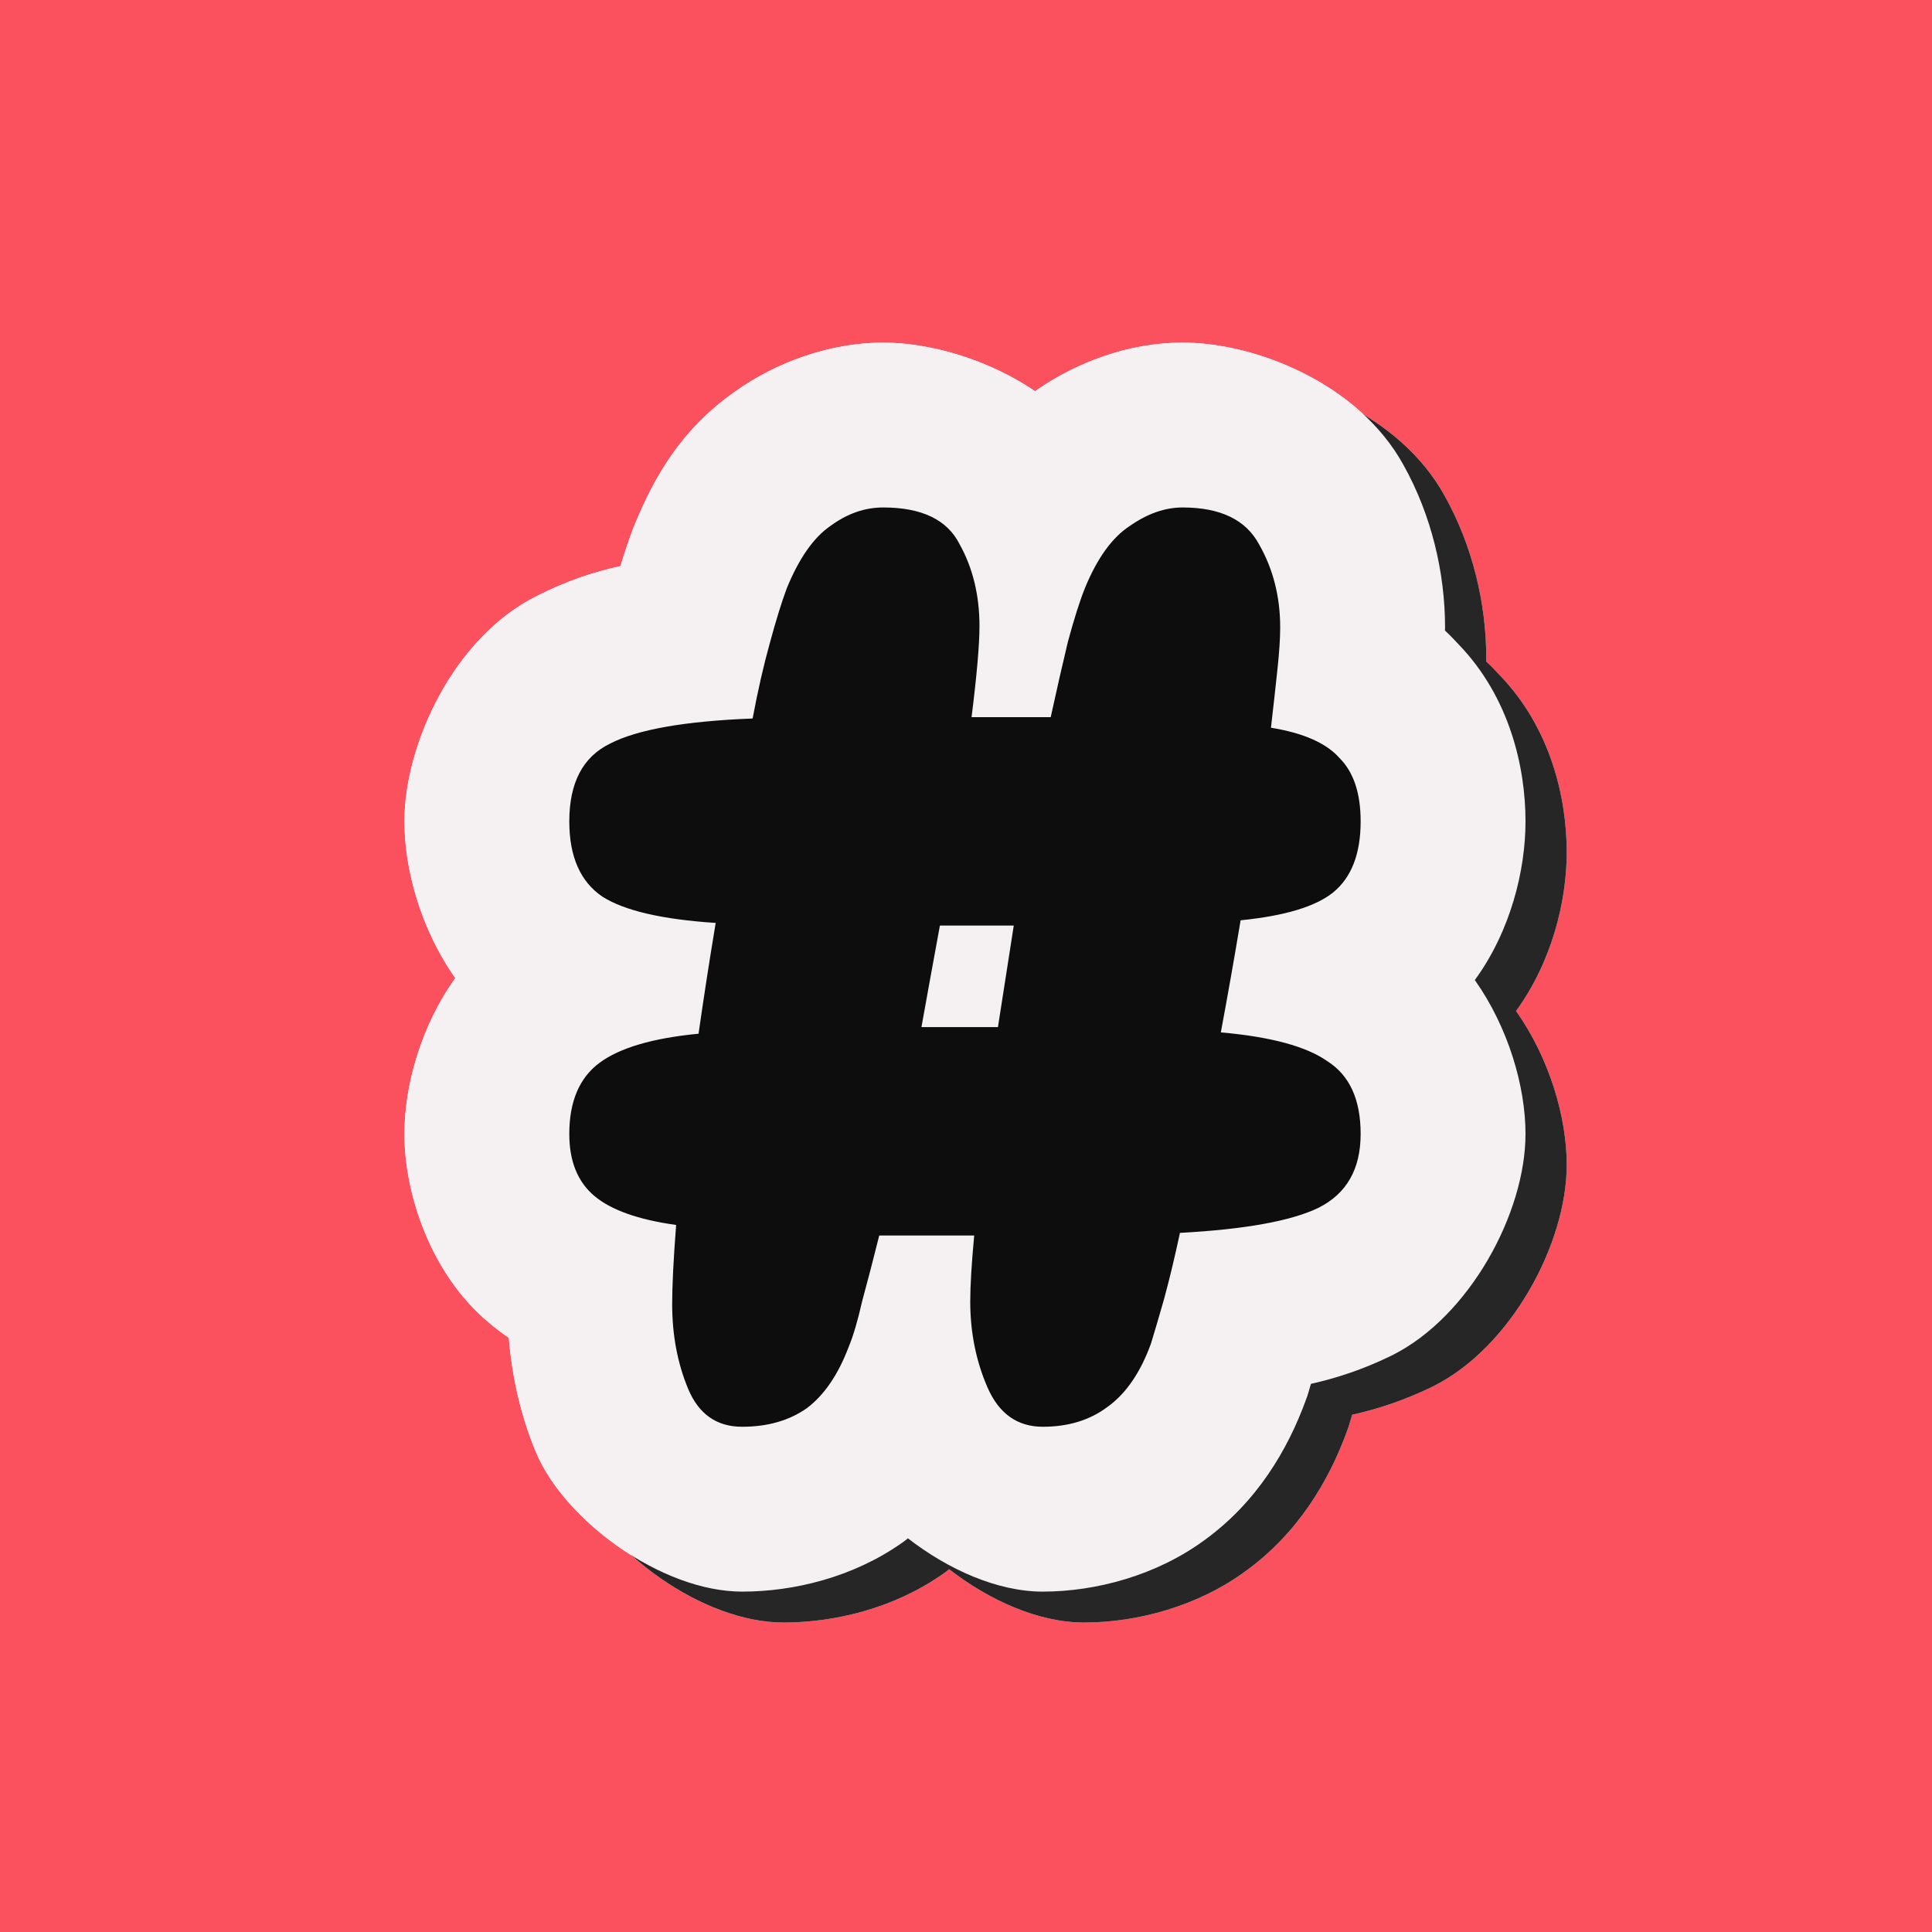
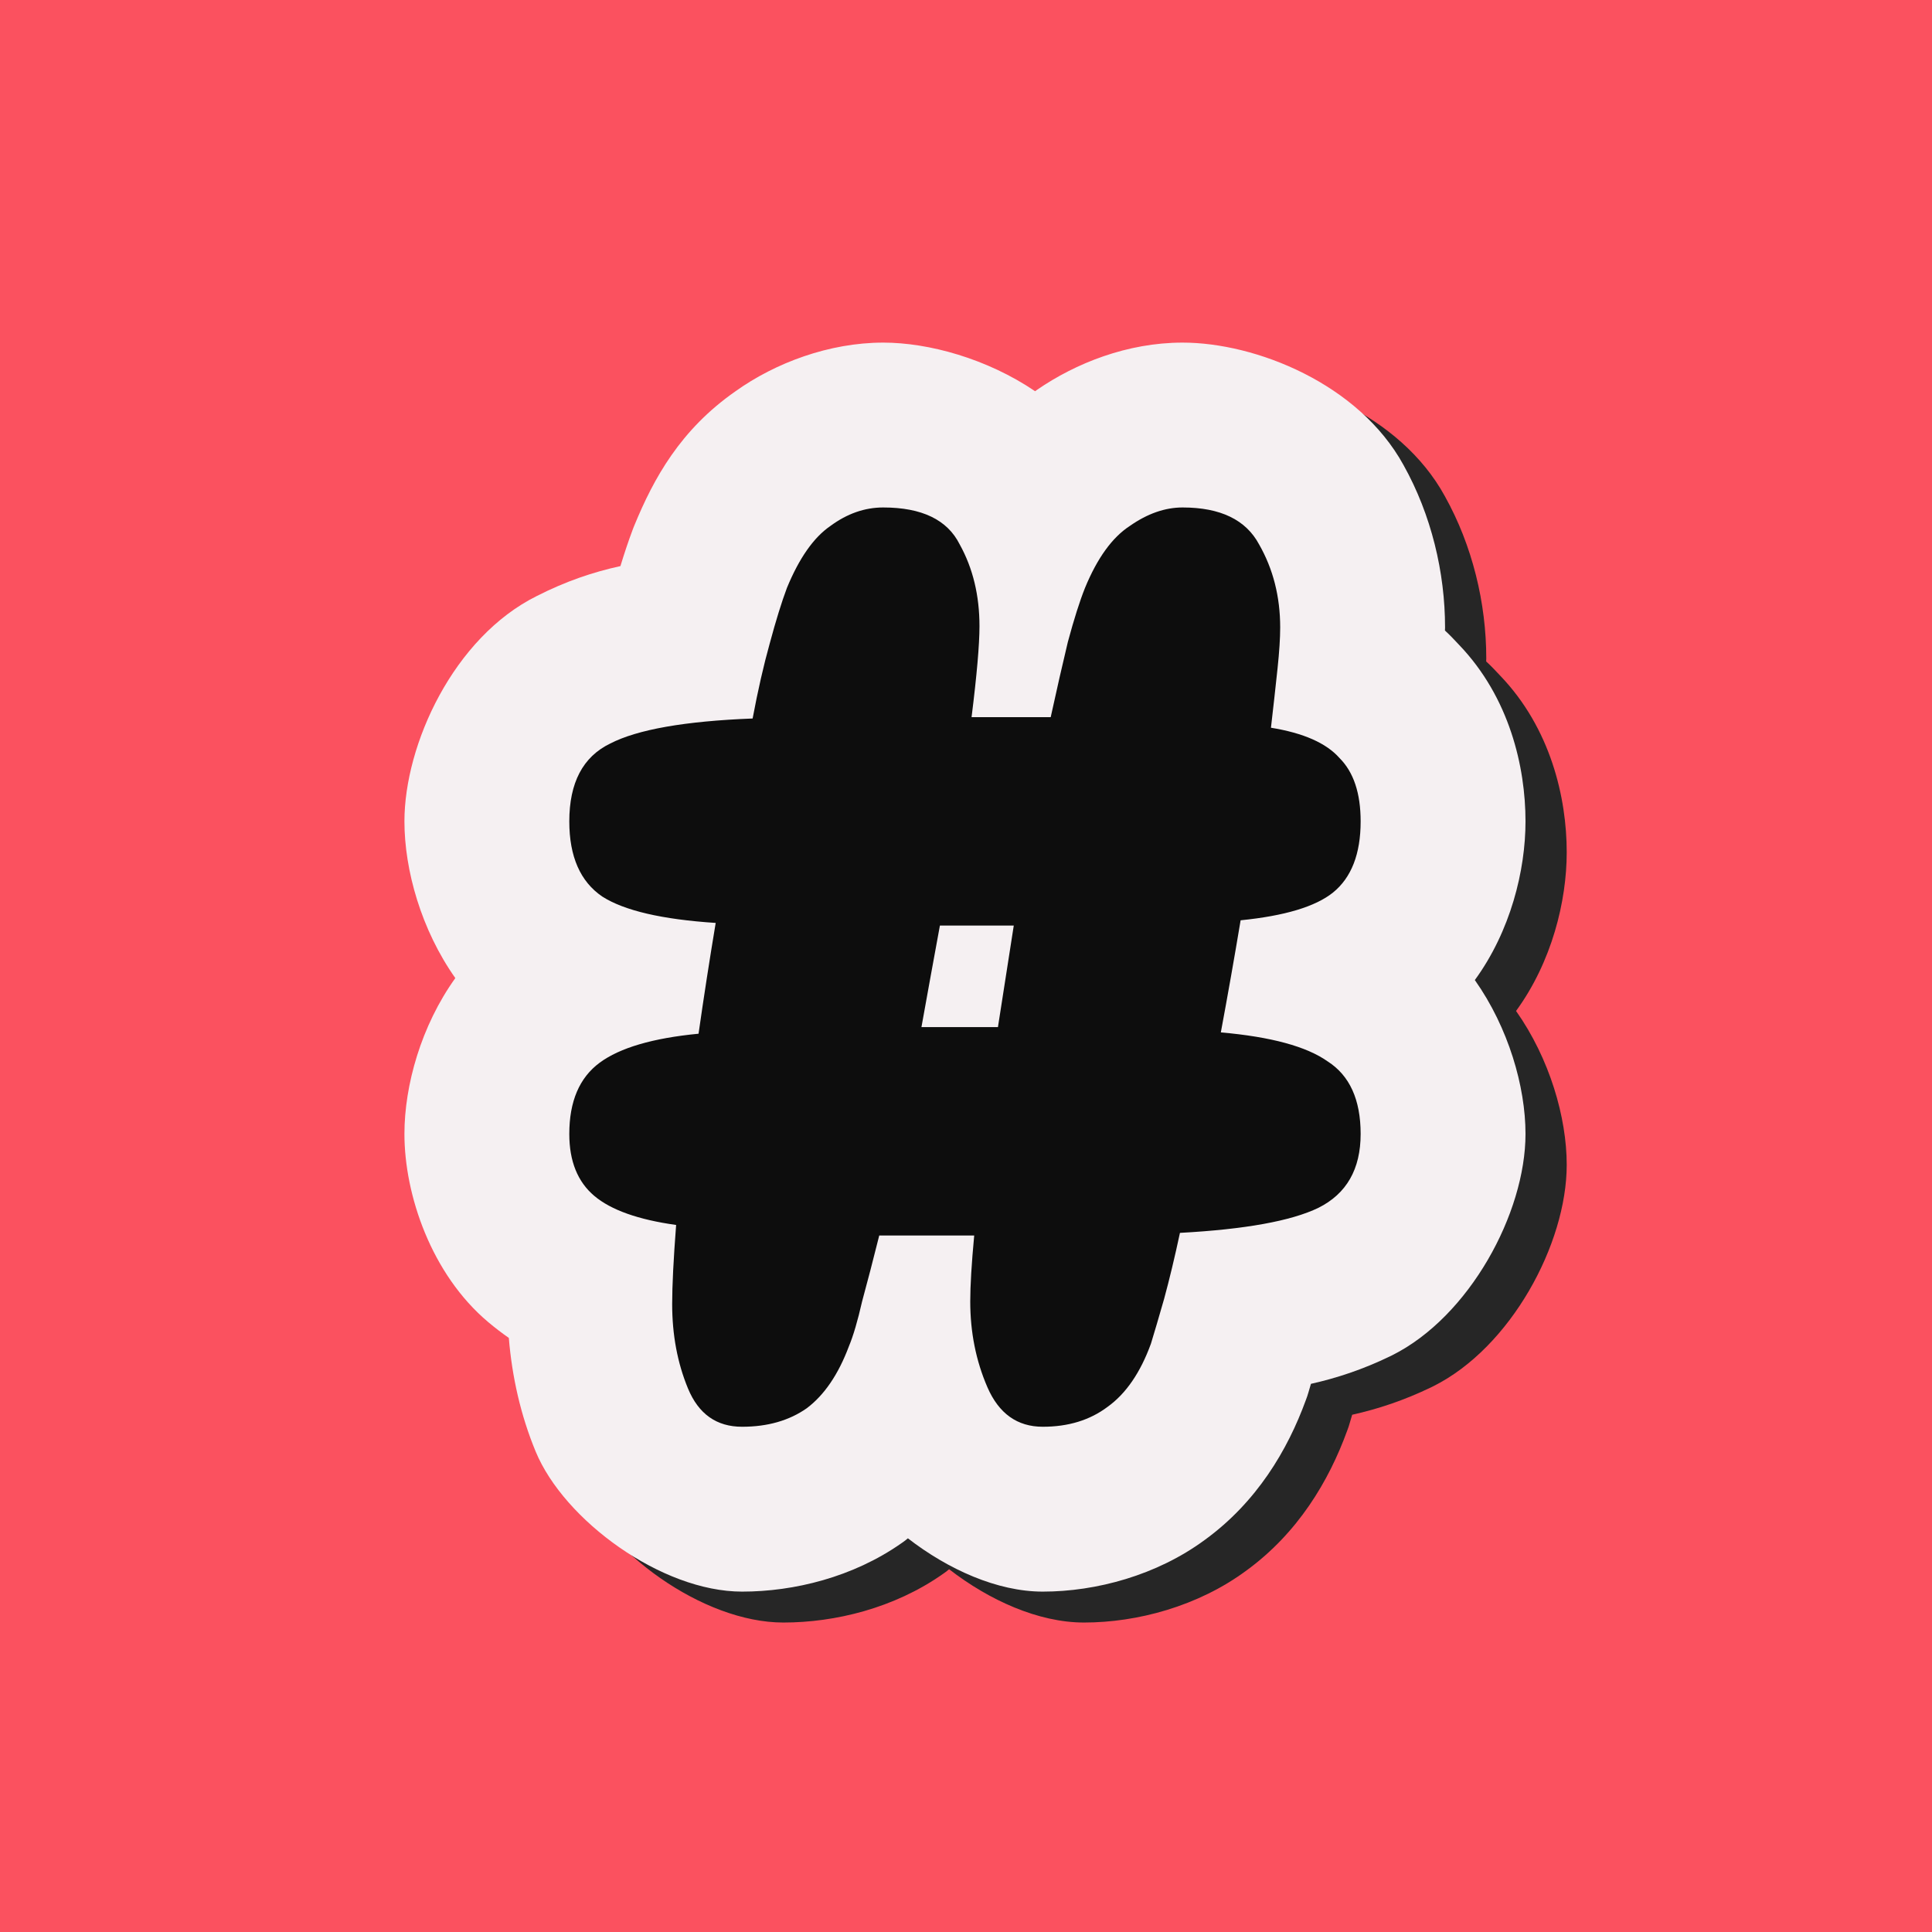
<svg xmlns="http://www.w3.org/2000/svg" width="64" height="64" viewBox="0 0 750 750">
-   <defs>
-     <path id="a" d="M342.855 133c-20.926 0-41.927 7.86-57.394 18.934-21.344 14.9-31.69 33.786-39.16 51.927l-.387.944-.36.955c-1.693 4.515-3.224 9.156-4.704 13.996-10.551 2.304-21.123 5.857-32.438 11.601C176.11 247.383 157 288.99 157 318.855c0 18.831 6.482 42.04 19.756 60.84C163.44 398.264 157 421.4 157 440.2c0 23.658 10.44 54.44 32.504 73.02a110 110 0 0 0 8.023 6.156c1.231 14.975 4.558 29.952 10.416 44.111 11.06 26.73 48.9 54.377 80.13 54.377 20.195 0 43.057-5.624 61.788-18.736l.86-.602.838-.629c.31-.232.578-.49.884-.726 15.56 12.047 34.654 20.693 52.366 20.693 20.716 0 44.274-6.345 62.888-20.072 20.16-14.638 32.186-34.906 39.242-54.31l.55-1.514.474-1.541c.27-.88.662-2.278.947-3.22 10.07-2.26 20.106-5.557 30.783-10.724l.371-.181.372-.184c30.007-15.002 51.763-55.199 51.763-85.918 0-18.372-6.597-41.218-19.67-59.744 13.887-19.035 19.67-42.601 19.67-61.6 0-21.154-6.222-48.126-25.797-68.535-1.802-1.949-3.616-3.844-5.472-5.552.003-.399.039-.775.039-1.176 0-21.36-5.325-43.748-16.133-63.07C527.51 148.928 487.468 133 459.08 133c-21.442 0-41.502 8.005-56.473 18.31-.27.182-.51.378-.777.561C383.157 139.223 360.536 133 342.855 133" />
-   </defs>
  <path fill="#fb515f" d="M0 0h750v750H0z" />
-   <path fill="#f5f0f2" d="M342.855 133c-20.926 0-41.927 7.86-57.394 18.934-21.344 14.9-31.69 33.786-39.16 51.927l-.387.944-.36.955c-1.693 4.515-3.224 9.156-4.704 13.996-10.551 2.304-21.123 5.857-32.438 11.601C176.11 247.383 157 288.99 157 318.855c0 18.831 6.482 42.04 19.756 60.84C163.44 398.264 157 421.4 157 440.2c0 23.658 10.44 54.44 32.504 73.02a110 110 0 0 0 8.023 6.156c1.231 14.975 4.558 29.952 10.416 44.111 6.133 14.82 20.498 29.924 37.405 40.44 16.59 14.885 38.978 25.937 58.724 25.937 20.196 0 43.058-5.624 61.79-18.736l.859-.602.838-.629c.31-.232.578-.49.884-.726 15.56 12.047 34.654 20.693 52.366 20.693 20.716 0 44.274-6.345 62.888-20.072 20.16-14.638 32.186-34.906 39.242-54.31l.55-1.514.474-1.541c.27-.88.662-2.278.947-3.22 10.07-2.26 20.106-5.557 30.783-10.724l.371-.181.372-.184c30.007-15.002 51.763-55.199 51.763-85.918 0-18.372-6.597-41.218-19.67-59.744 13.887-19.035 19.67-42.601 19.67-61.6 0-21.154-6.222-48.126-25.797-68.535-1.802-1.949-3.616-3.844-5.472-5.552.003-.399.039-.775.039-1.176 0-21.36-5.325-43.748-16.133-63.07-7.297-13.306-18.622-23.832-31.41-31.561C509.45 142.36 480.84 133 459.08 133c-21.442 0-41.502 8.005-56.473 18.31-.27.182-.51.378-.777.561C383.157 139.223 360.536 133 342.855 133" />
-   <use fill="#262626" href="#a" transform="translate(16 12)" />
-   <use fill="#f5f0f2" href="#a" />
+   <path fill="#262626" d="M358.855 145c-20.927 0-41.927 7.86-57.394 18.934-21.344 14.9-31.69 33.786-39.16 51.927l-.387.944-.36.955c-1.693 4.515-3.224 9.156-4.704 13.996-10.551 2.304-21.123 5.857-32.438 11.601C192.11 259.383 173 300.99 173 330.855c0 18.831 6.482 42.04 19.756 60.84C179.44 410.264 173 433.4 173 452.2c0 23.658 10.44 54.44 32.504 73.02a110 110 0 0 0 8.023 6.156c1.231 14.975 4.558 29.952 10.416 44.111 11.06 26.73 48.9 54.377 80.13 54.377 20.195 0 43.057-5.624 61.788-18.736l.86-.602.838-.629c.31-.232.578-.49.884-.726 15.56 12.047 34.654 20.693 52.366 20.693 20.716 0 44.274-6.345 62.888-20.072 20.16-14.638 32.186-34.906 39.242-54.31l.55-1.514.474-1.541c.27-.88.662-2.278.947-3.22 10.07-2.26 20.106-5.557 30.783-10.724l.371-.181.372-.184c30.007-15.002 51.763-55.199 51.763-85.918 0-18.372-6.597-41.218-19.67-59.744 13.887-19.035 19.67-42.601 19.67-61.6 0-21.154-6.222-48.126-25.797-68.535-1.802-1.949-3.616-3.844-5.472-5.552.003-.399.039-.775.039-1.176 0-21.36-5.325-43.748-16.133-63.07C543.51 160.928 503.468 145 475.08 145c-21.442 0-41.502 8.005-56.473 18.31-.27.182-.51.378-.777.561C399.157 151.223 376.536 145 358.855 145" />
+   <path fill="#f5f0f2" d="M342.855 133c17.681 0 40.302 6.223 58.975 18.871.268-.183.507-.38.777-.56C417.578 141.005 437.638 133 459.08 133c28.388 0 68.43 15.93 85.756 47.521 10.808 19.323 16.133 41.711 16.133 63.07 0 .402-.036.778-.04 1.177 1.857 1.708 3.671 3.603 5.473 5.552 19.575 20.409 25.797 47.38 25.797 68.535 0 18.999-5.783 42.565-19.67 61.6 13.073 18.526 19.67 41.372 19.67 59.744 0 30.72-21.756 70.916-51.763 85.918l-.372.184-.37.181c-10.678 5.167-20.714 8.464-30.784 10.723-.285.943-.676 2.34-.947 3.22l-.475 1.542-.549 1.513c-7.056 19.405-19.083 39.673-39.242 54.311-18.614 13.727-42.172 20.072-62.888 20.072-17.712 0-36.806-8.646-52.366-20.693-.306.235-.574.494-.884.726l-.838.63-.86.601c-18.731 13.112-41.593 18.736-61.789 18.736-31.23 0-69.069-27.648-80.129-54.377-5.858-14.159-9.185-29.136-10.416-44.111-2.67-1.86-5.343-3.9-8.023-6.156-22.065-18.58-32.504-49.362-32.504-73.02 0-18.799 6.44-41.935 19.756-60.504-13.274-18.8-19.756-42.009-19.756-60.84 0-29.866 19.109-71.472 51.412-87.498 11.315-5.744 21.887-9.297 32.438-11.601 1.48-4.84 3.011-9.48 4.705-13.996l.36-.955.386-.944c7.47-18.141 17.816-37.027 39.16-51.927C300.928 140.859 321.928 133 342.855 133" />
  <path fill="#0d0d0d" d="M288.072 553.864q-14.848 0-20.992-14.848t-6.144-32.768q0-10.752 1.536-30.72-22.016-3.072-31.744-11.264T221 440.2q0-18.943 11.776-27.648t38.4-11.264a1874 1874 0 0 1 6.656-43.008q-31.232-2.048-44.032-10.24-12.8-8.704-12.8-29.184 0-22.528 15.872-30.208 15.871-8.192 55.296-9.728 3.072-16.385 6.656-29.184 3.584-13.312 6.656-21.504 7.168-17.408 16.896-24.064 9.728-7.168 20.48-7.168 22.528 0 29.696 14.336 7.68 13.824 7.68 31.744 0 10.752-3.072 35.328h30.72q3.584-16.385 6.656-29.184 3.584-13.312 6.656-20.992 7.168-17.408 17.408-24.064Q448.84 197 459.08 197q22.016 0 29.696 14.336 8.192 14.335 8.192 32.256 0 6.144-1.024 15.872a2374 2374 0 0 1-2.56 23.04q18.944 3.072 26.624 11.776 8.192 8.192 8.192 24.576 0 18.944-10.752 27.648-10.24 8.192-35.84 10.752a2346 2346 0 0 1-7.68 43.52q29.184 2.56 41.472 11.264 12.8 8.192 12.8 28.16 0 20.48-16.384 28.672-15.872 7.68-53.76 9.728-3.072 14.336-6.144 25.6-3.072 10.752-5.12 17.408-6.144 16.896-16.896 24.576-10.24 7.68-25.088 7.68t-21.504-15.36-6.656-33.28q0-9.216 1.536-25.6H341.32q-3.584 14.336-6.656 25.6-2.56 11.264-5.12 17.408-6.144 16.384-16.384 24.064-10.24 7.168-25.088 7.168m86.528-194.56h-9.728a8774 8774 0 0 0-7.168 39.424H387.4q3.072-19.968 6.144-39.424z" />
</svg>
